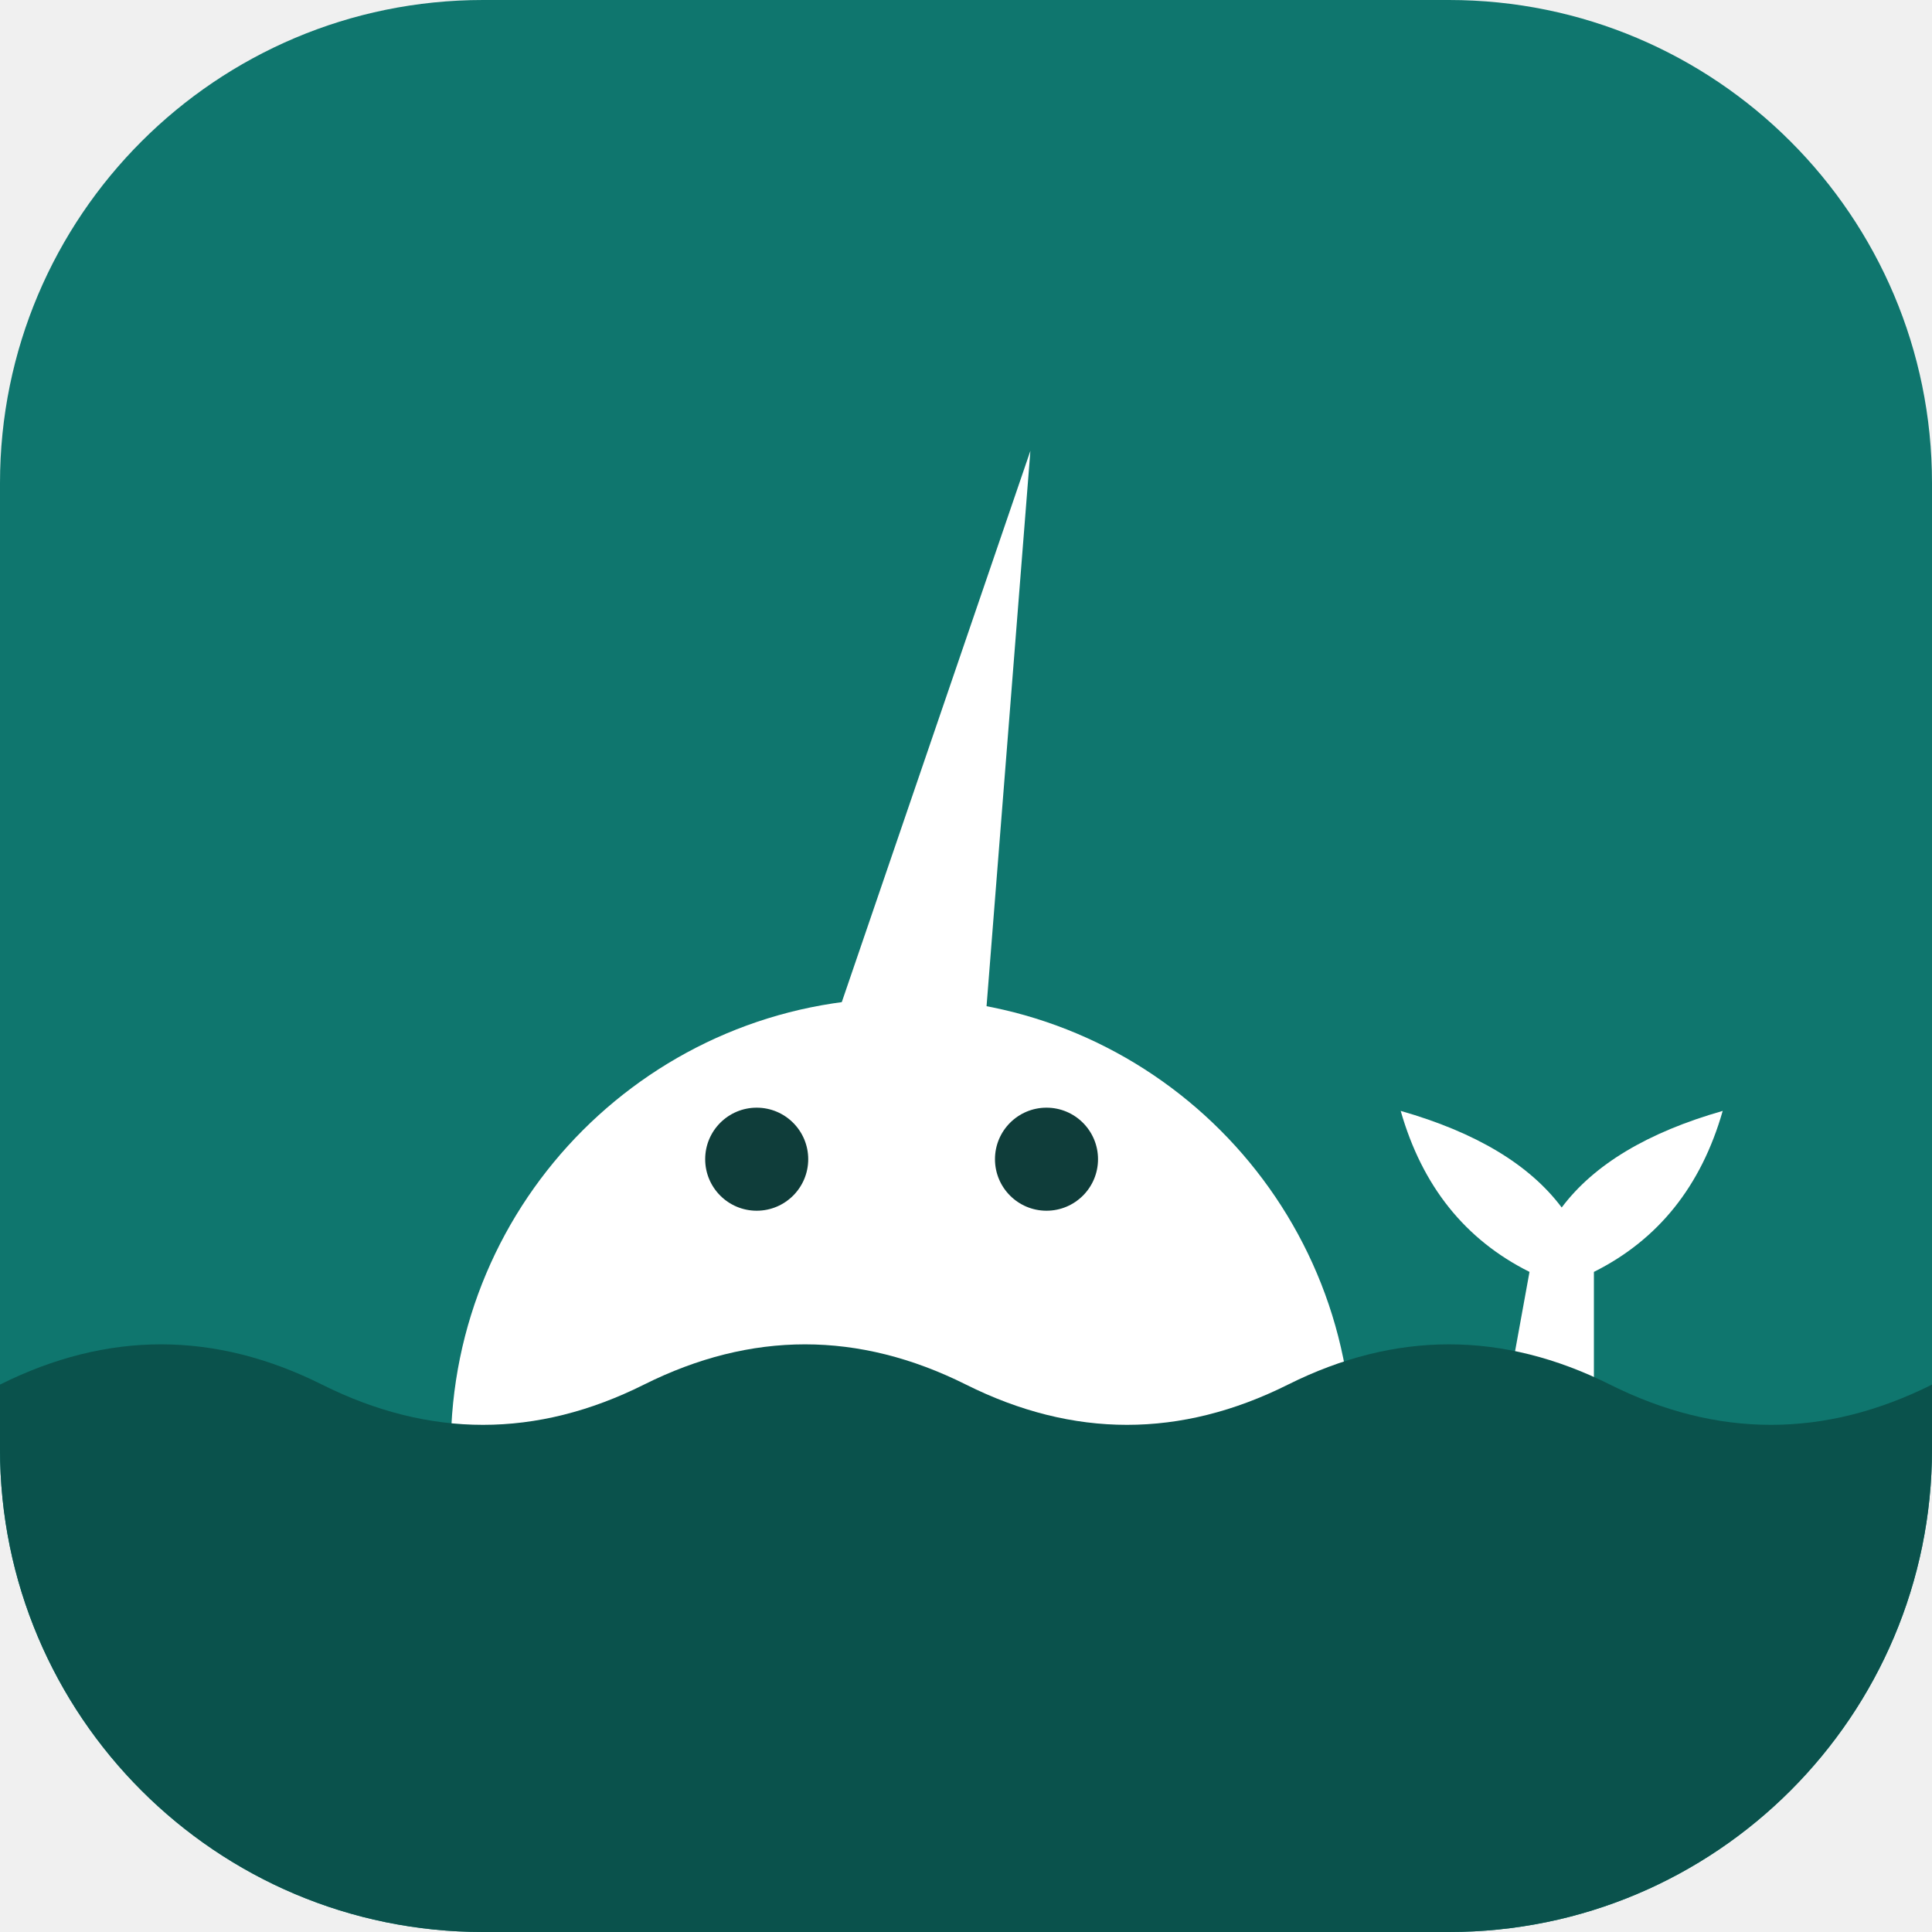
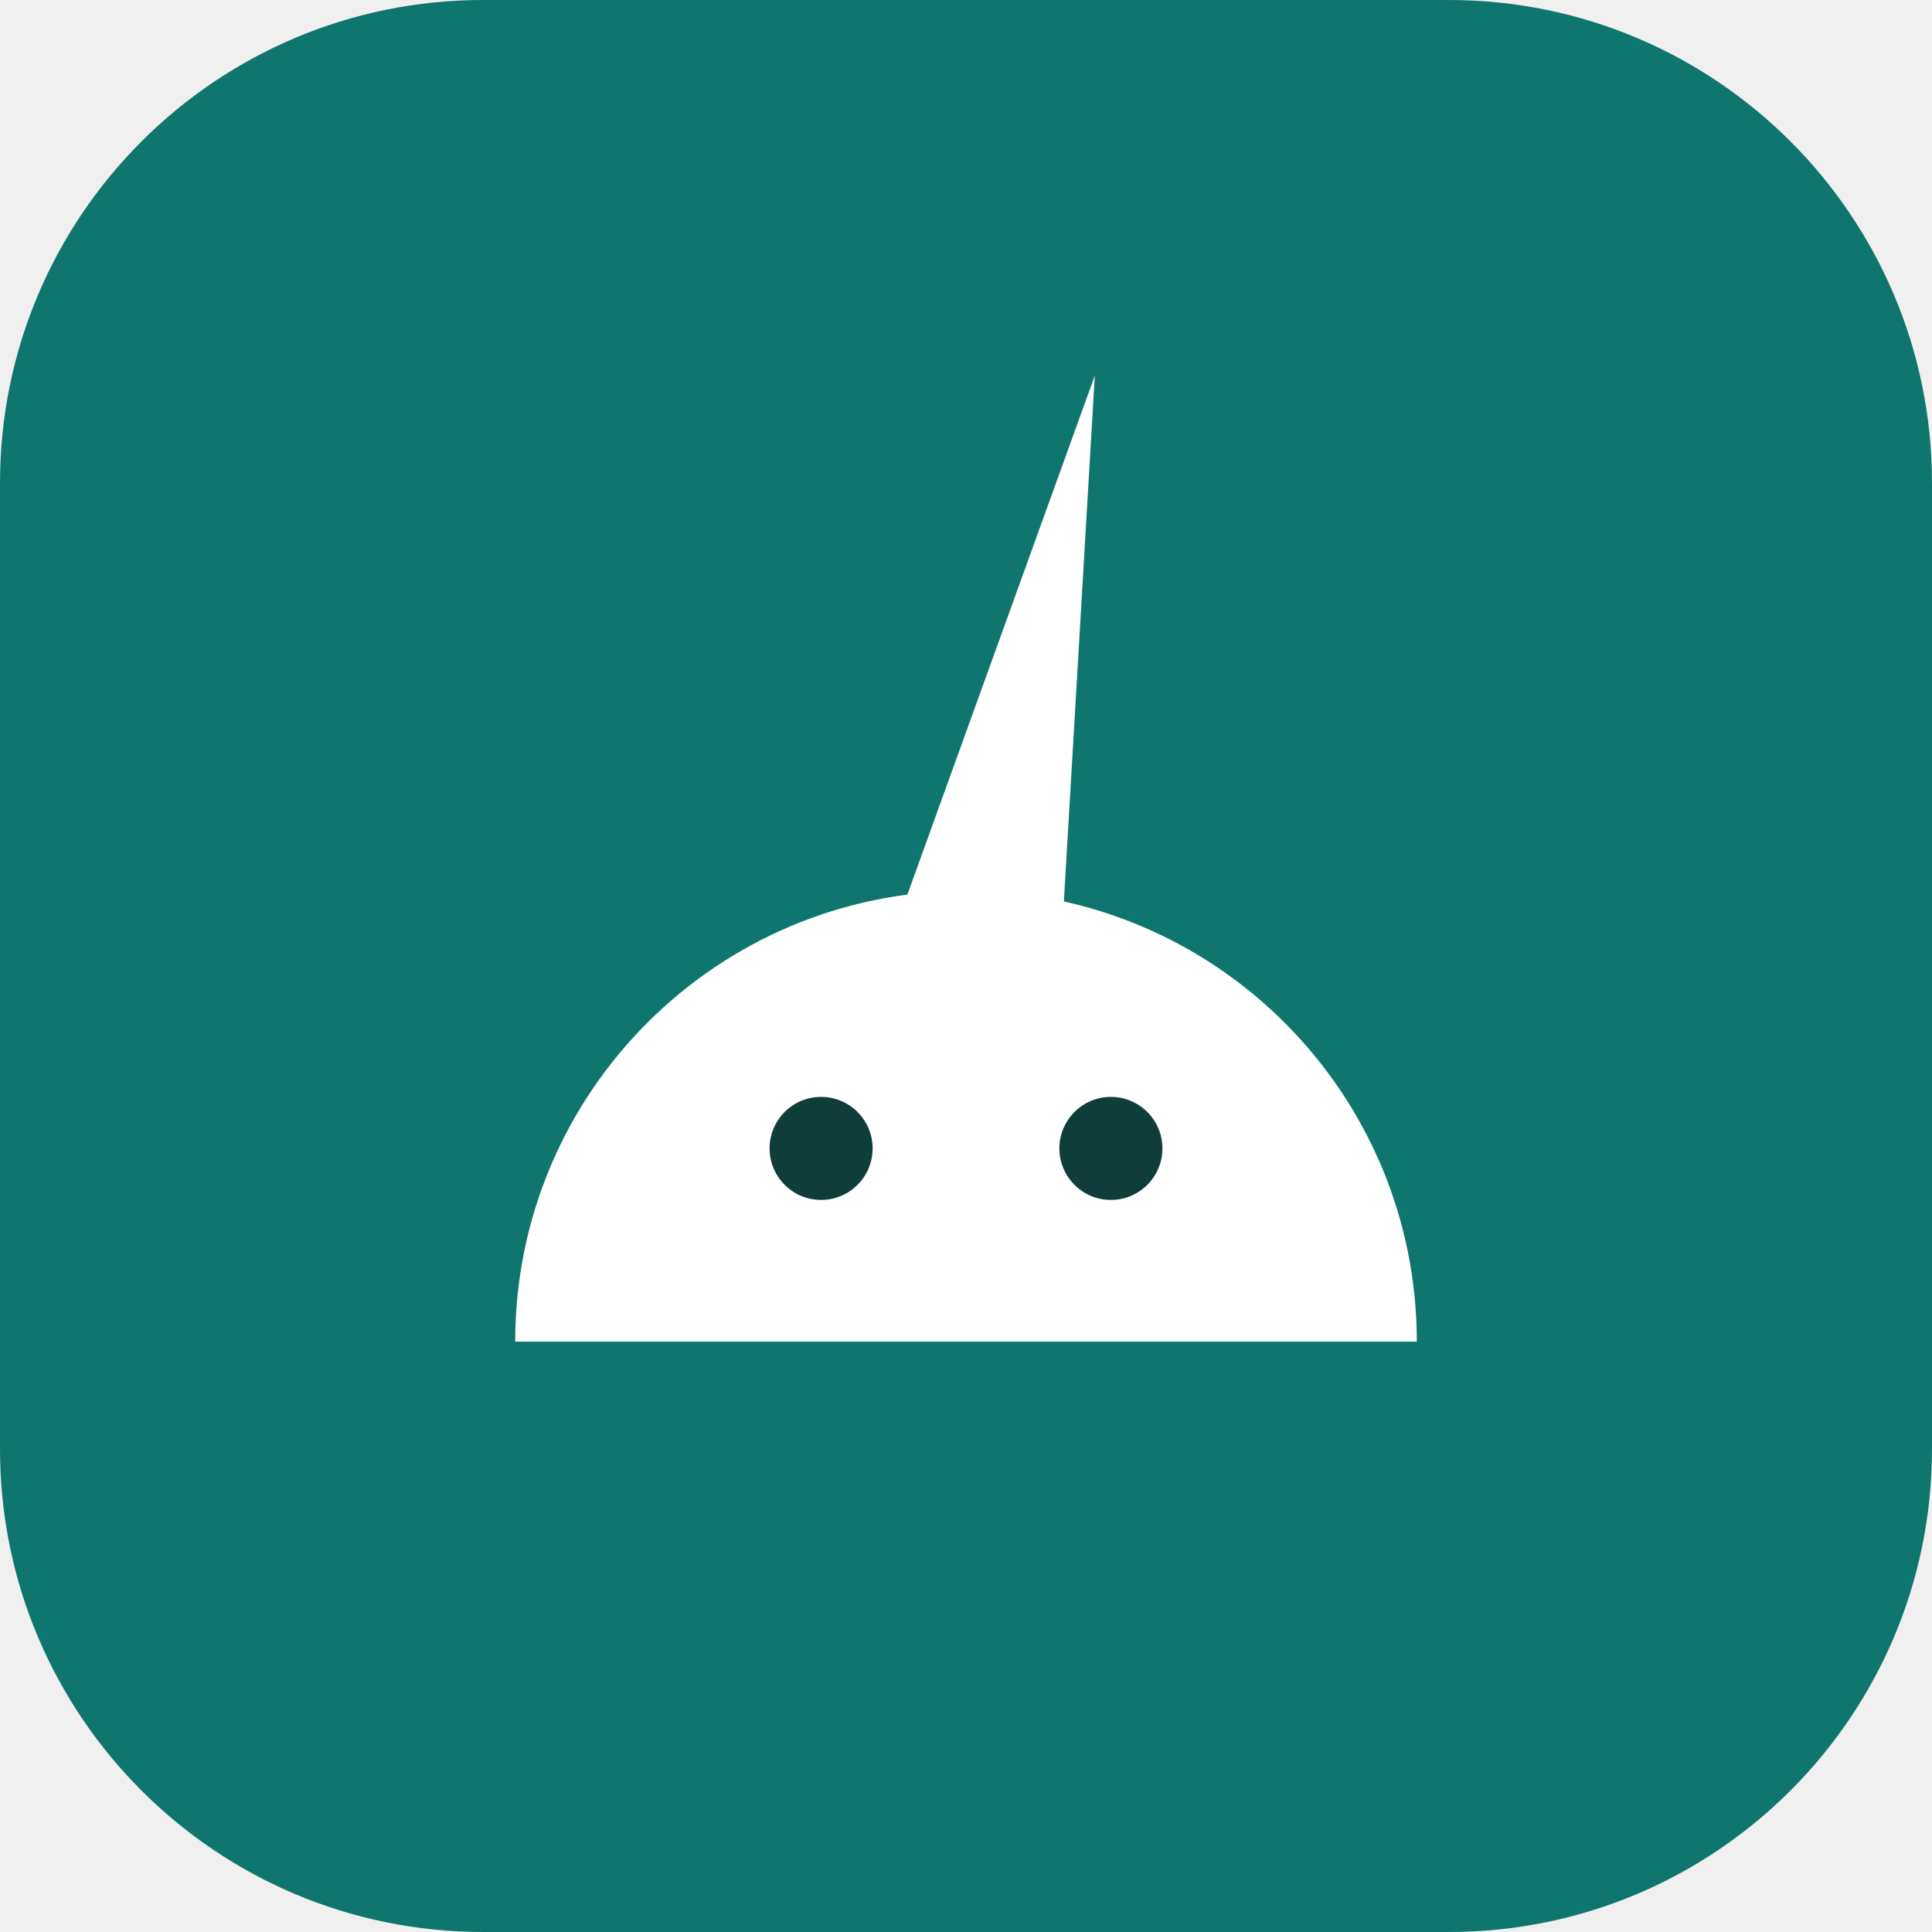
<svg xmlns="http://www.w3.org/2000/svg" viewBox="0 0 120 120" width="120" height="120">
-   <clipPath id="tile">
-     <rect width="120" height="120" rx="30" />
-   </clipPath>
-   <g clip-path="url(#tile)">
-     <rect width="120" height="120" fill="#0F766E" />
-     <path d="M93,90 L95,79 Q89,76 87,69 Q94,71 97,75 Q100,71 107,69 Q105,76 99,79 L99,90 Z" fill="#FFFFFF" />
-     <path d="M51,66 L61,66 L64,28 Z" fill="#FFFFFF" />
-     <path d="M28,90 A28,28 0 0 1 84,90 Z" fill="#FFFFFF" />
-     <circle cx="47" cy="72" r="3.2" fill="#0F3D3A" />
-     <circle cx="65" cy="72" r="3.2" fill="#0F3D3A" />
-     <path d="M0,86 q10,-5 20,0 t20,0 t20,0 t20,0 t20,0 t20,0 V120 H0 Z" fill="#0A524C" />
+   <rect width="120" height="120" rx="30" fill="#0F766E" />
+   <g transform="translate(0,-6.67)">
+     <path d="M55,66 L66,64 L68,30 Z" fill="#FFFFFF" />
+     <path d="M32,90 A28,28 0 0 1 88,90 Z" fill="#FFFFFF" />
+     <circle cx="51" cy="78" r="3.2" fill="#0F3D3A" />
+     <circle cx="69" cy="78" r="3.2" fill="#0F3D3A" />
  </g>
</svg>
